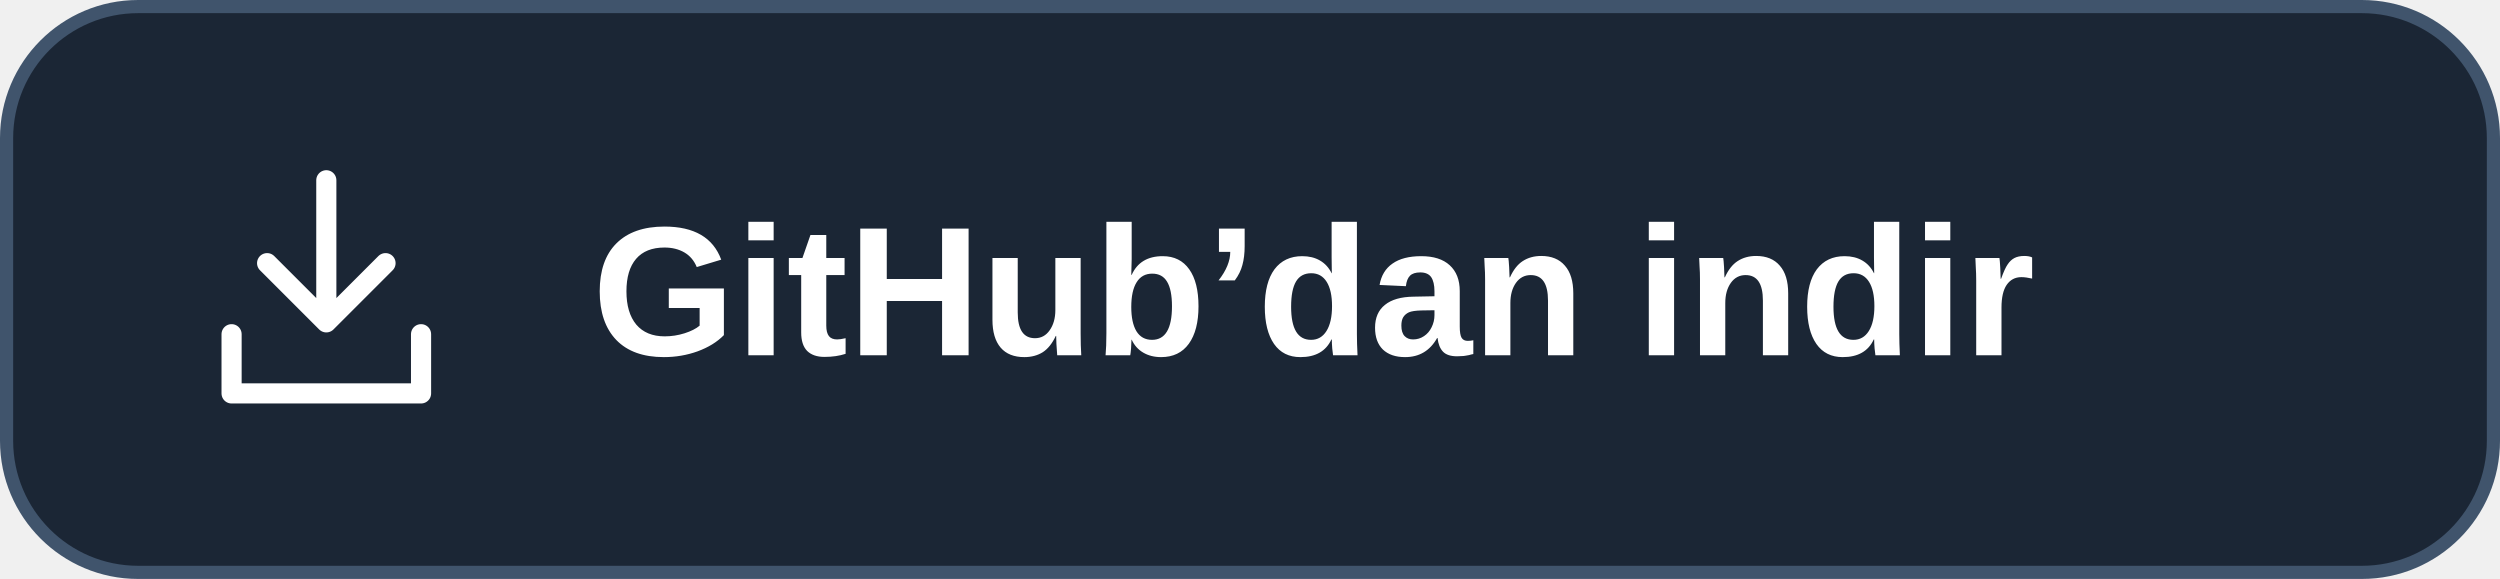
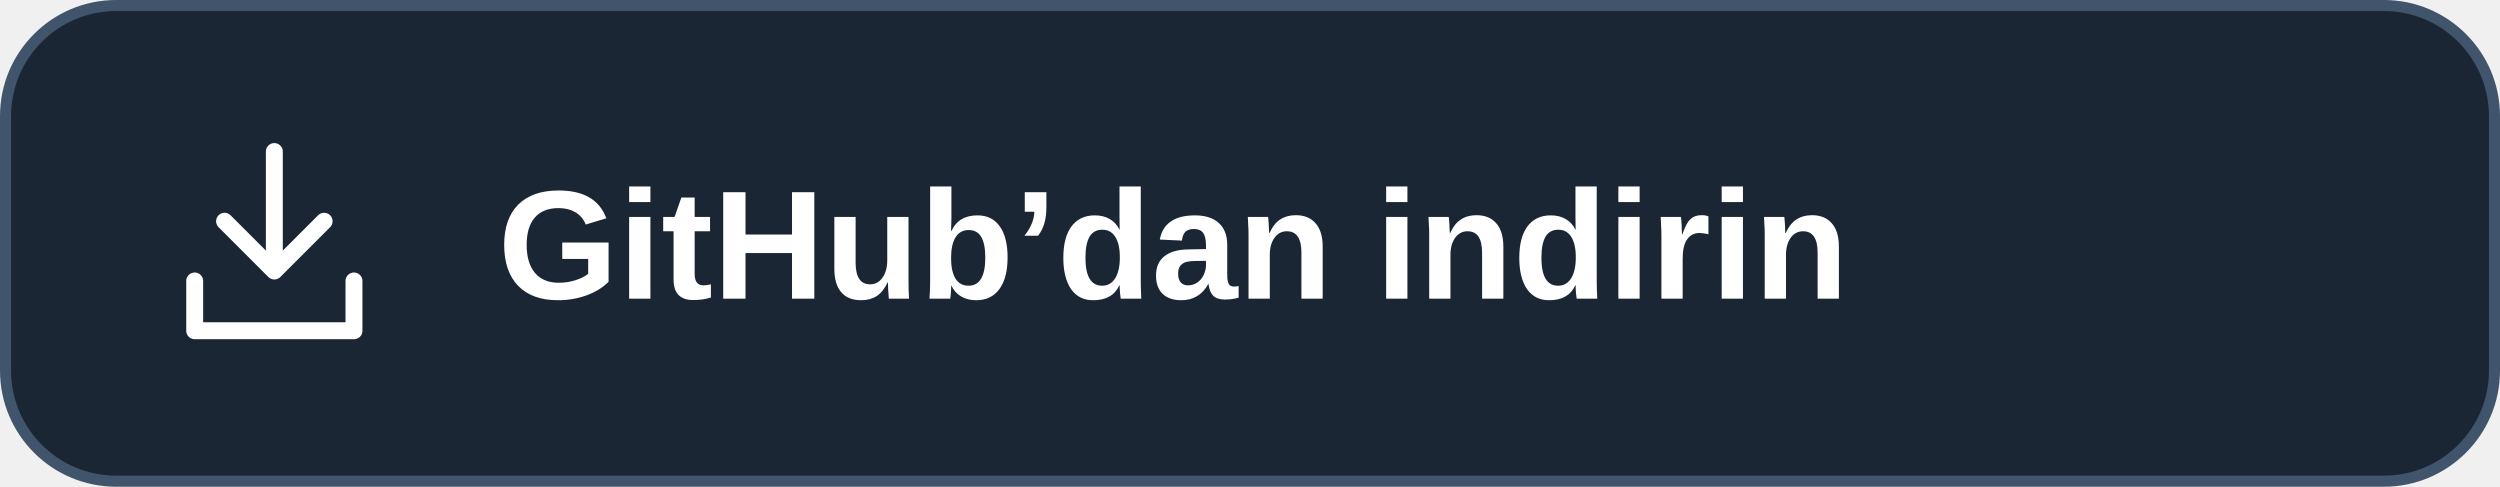
- <svg xmlns="http://www.w3.org/2000/svg" width="190" height="44" viewBox="0 0 190 44" role="img" aria-label="GitHub’dan indir">
-   <rect x="0.5" y="0.5" width="189" height="43" rx="10" fill="#1b2635" stroke="#40546c" />
+ <svg xmlns="http://www.w3.org/2000/svg" width="226" height="44" viewBox="0 0 226 44" role="img" aria-label="GitHub’dan indirin">
+   <rect x="0.5" y="0.5" width="225" height="43" rx="10" fill="#1b2635" stroke="#40546c" />
  <g transform="translate(14 11) scale(.9)" fill="none" stroke="white" stroke-width="1.7" stroke-linecap="round" stroke-linejoin="round">
    <path d="M12 3v12m-5-5 5 5 5-5M4 16v5h16v-5" />
  </g>
-   <text x="45" y="27" fill="white" font-family="Segoe UI,Arial,sans-serif" font-size="14" font-weight="600">GitHub’dan indir</text>
+   <text x="45" y="27" fill="white" font-family="Segoe UI,Arial,sans-serif" font-size="14" font-weight="600">GitHub’dan indirin</text>
</svg>
